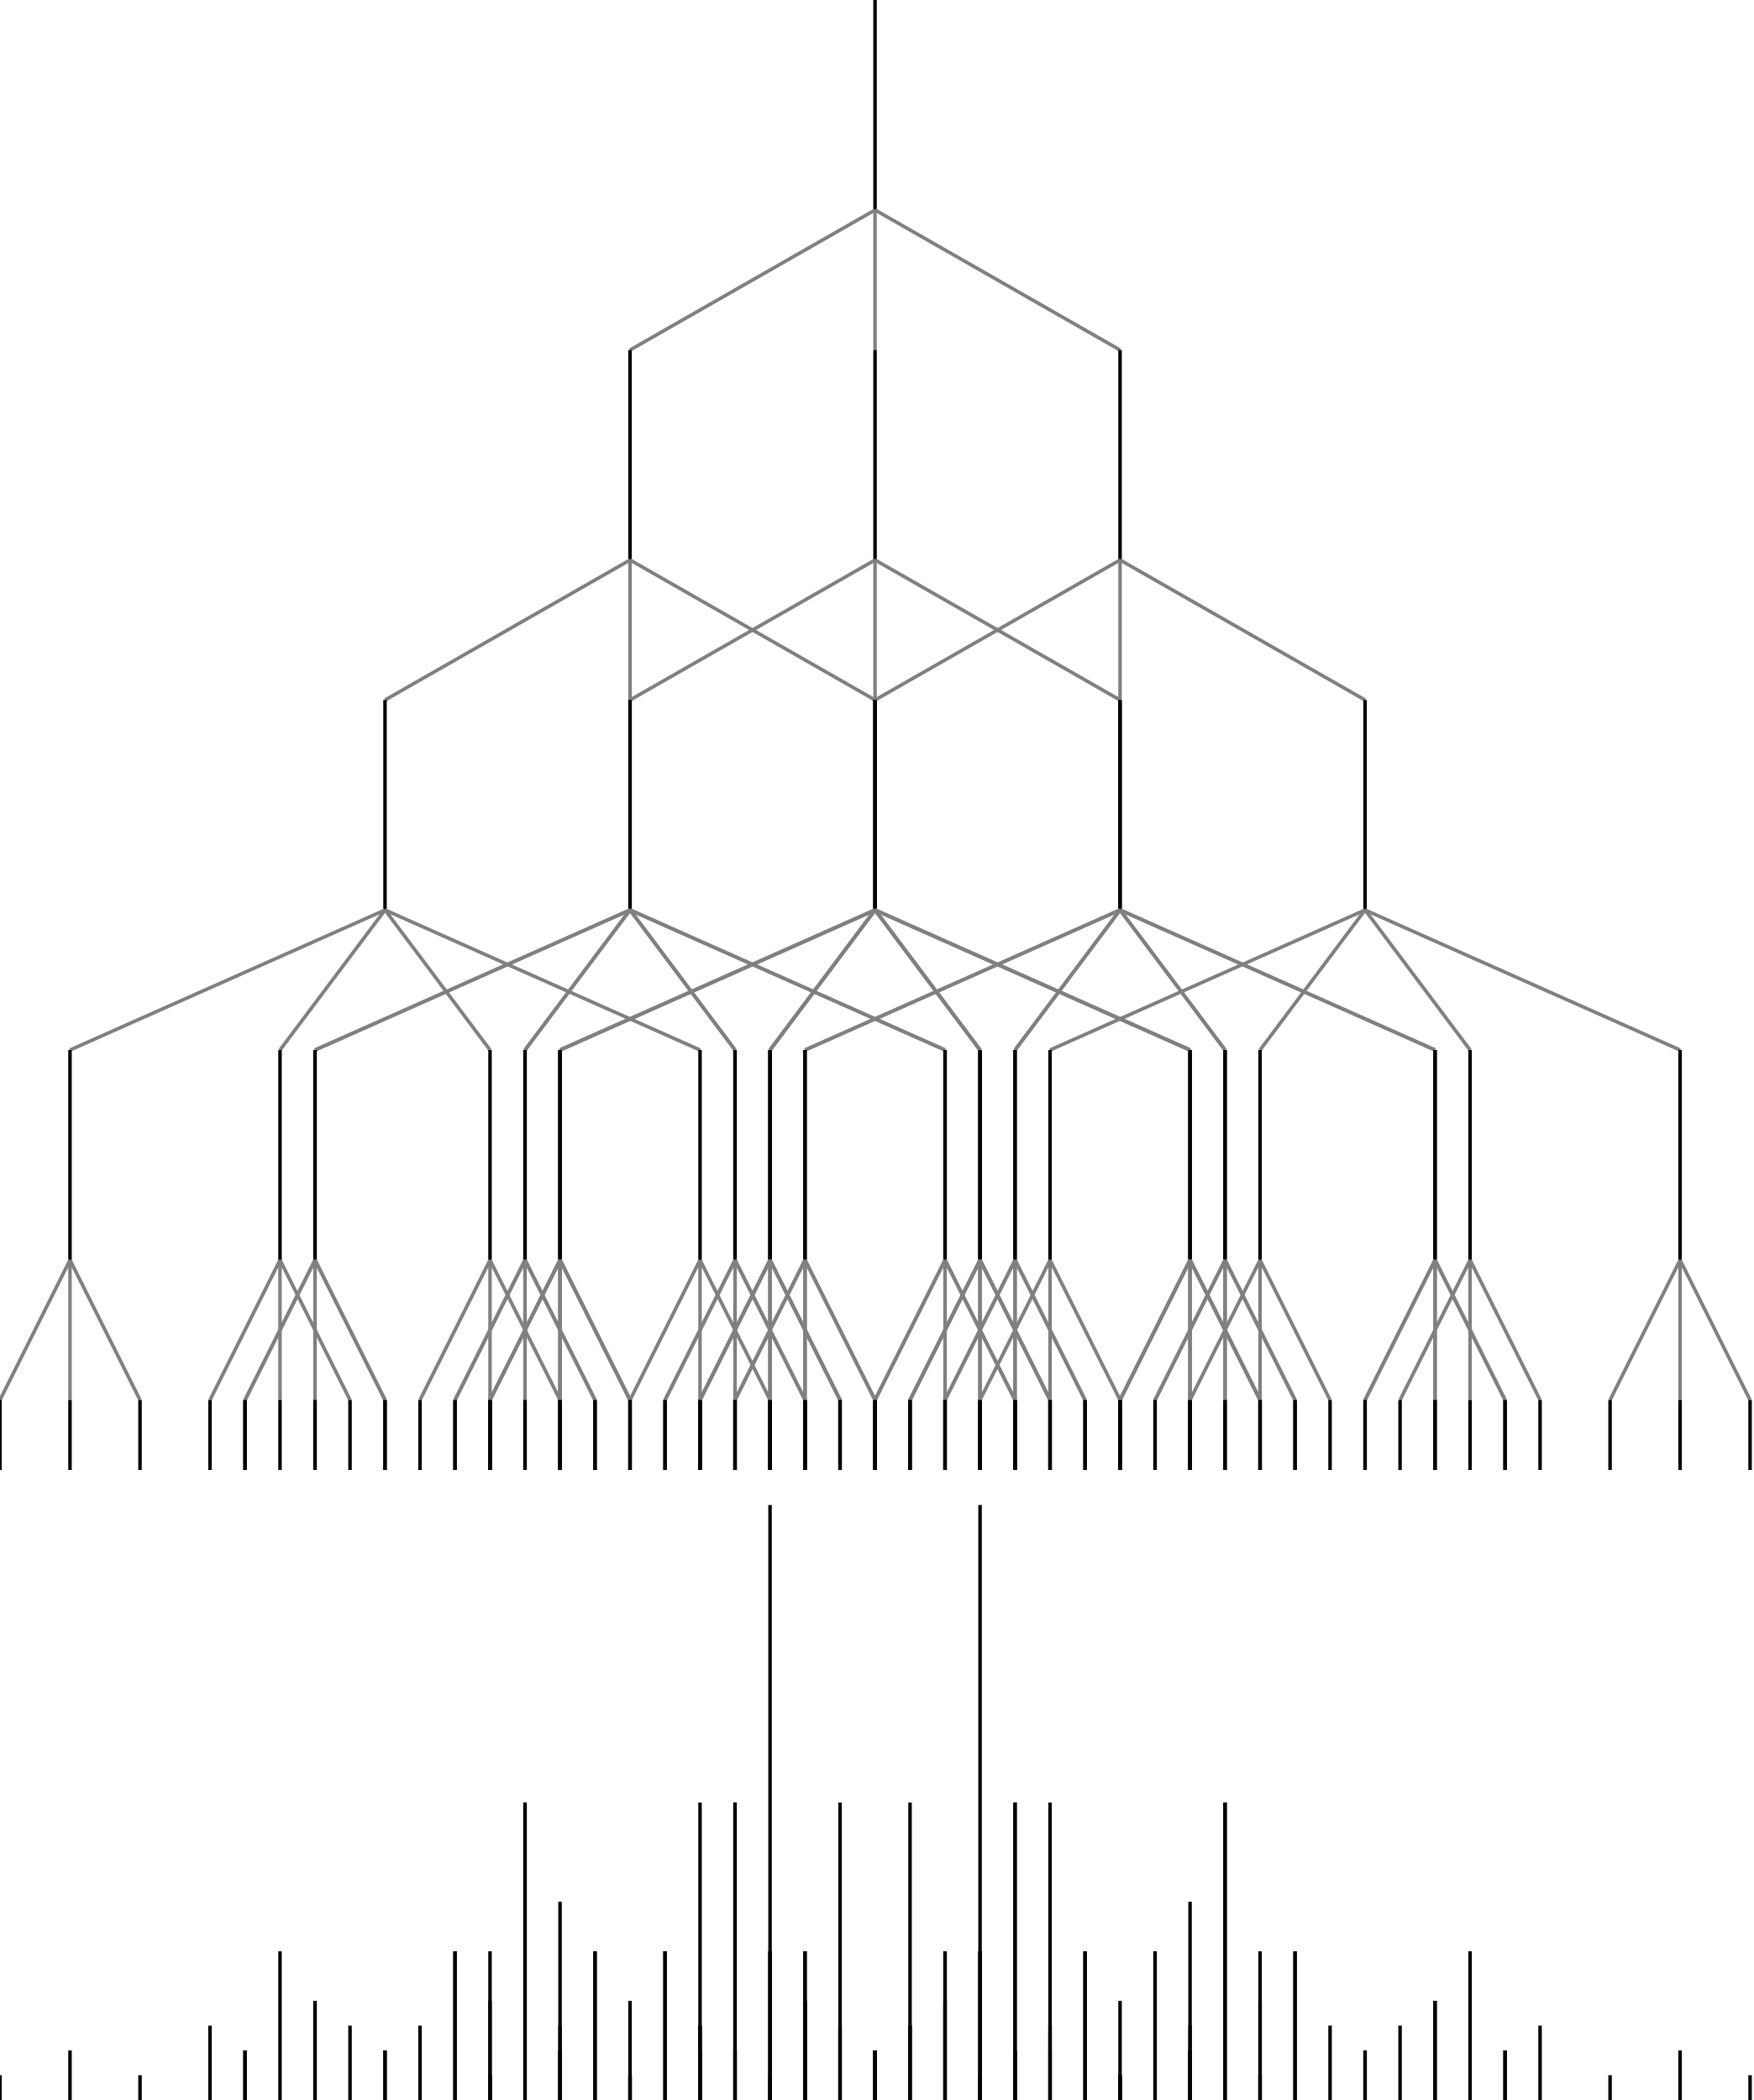
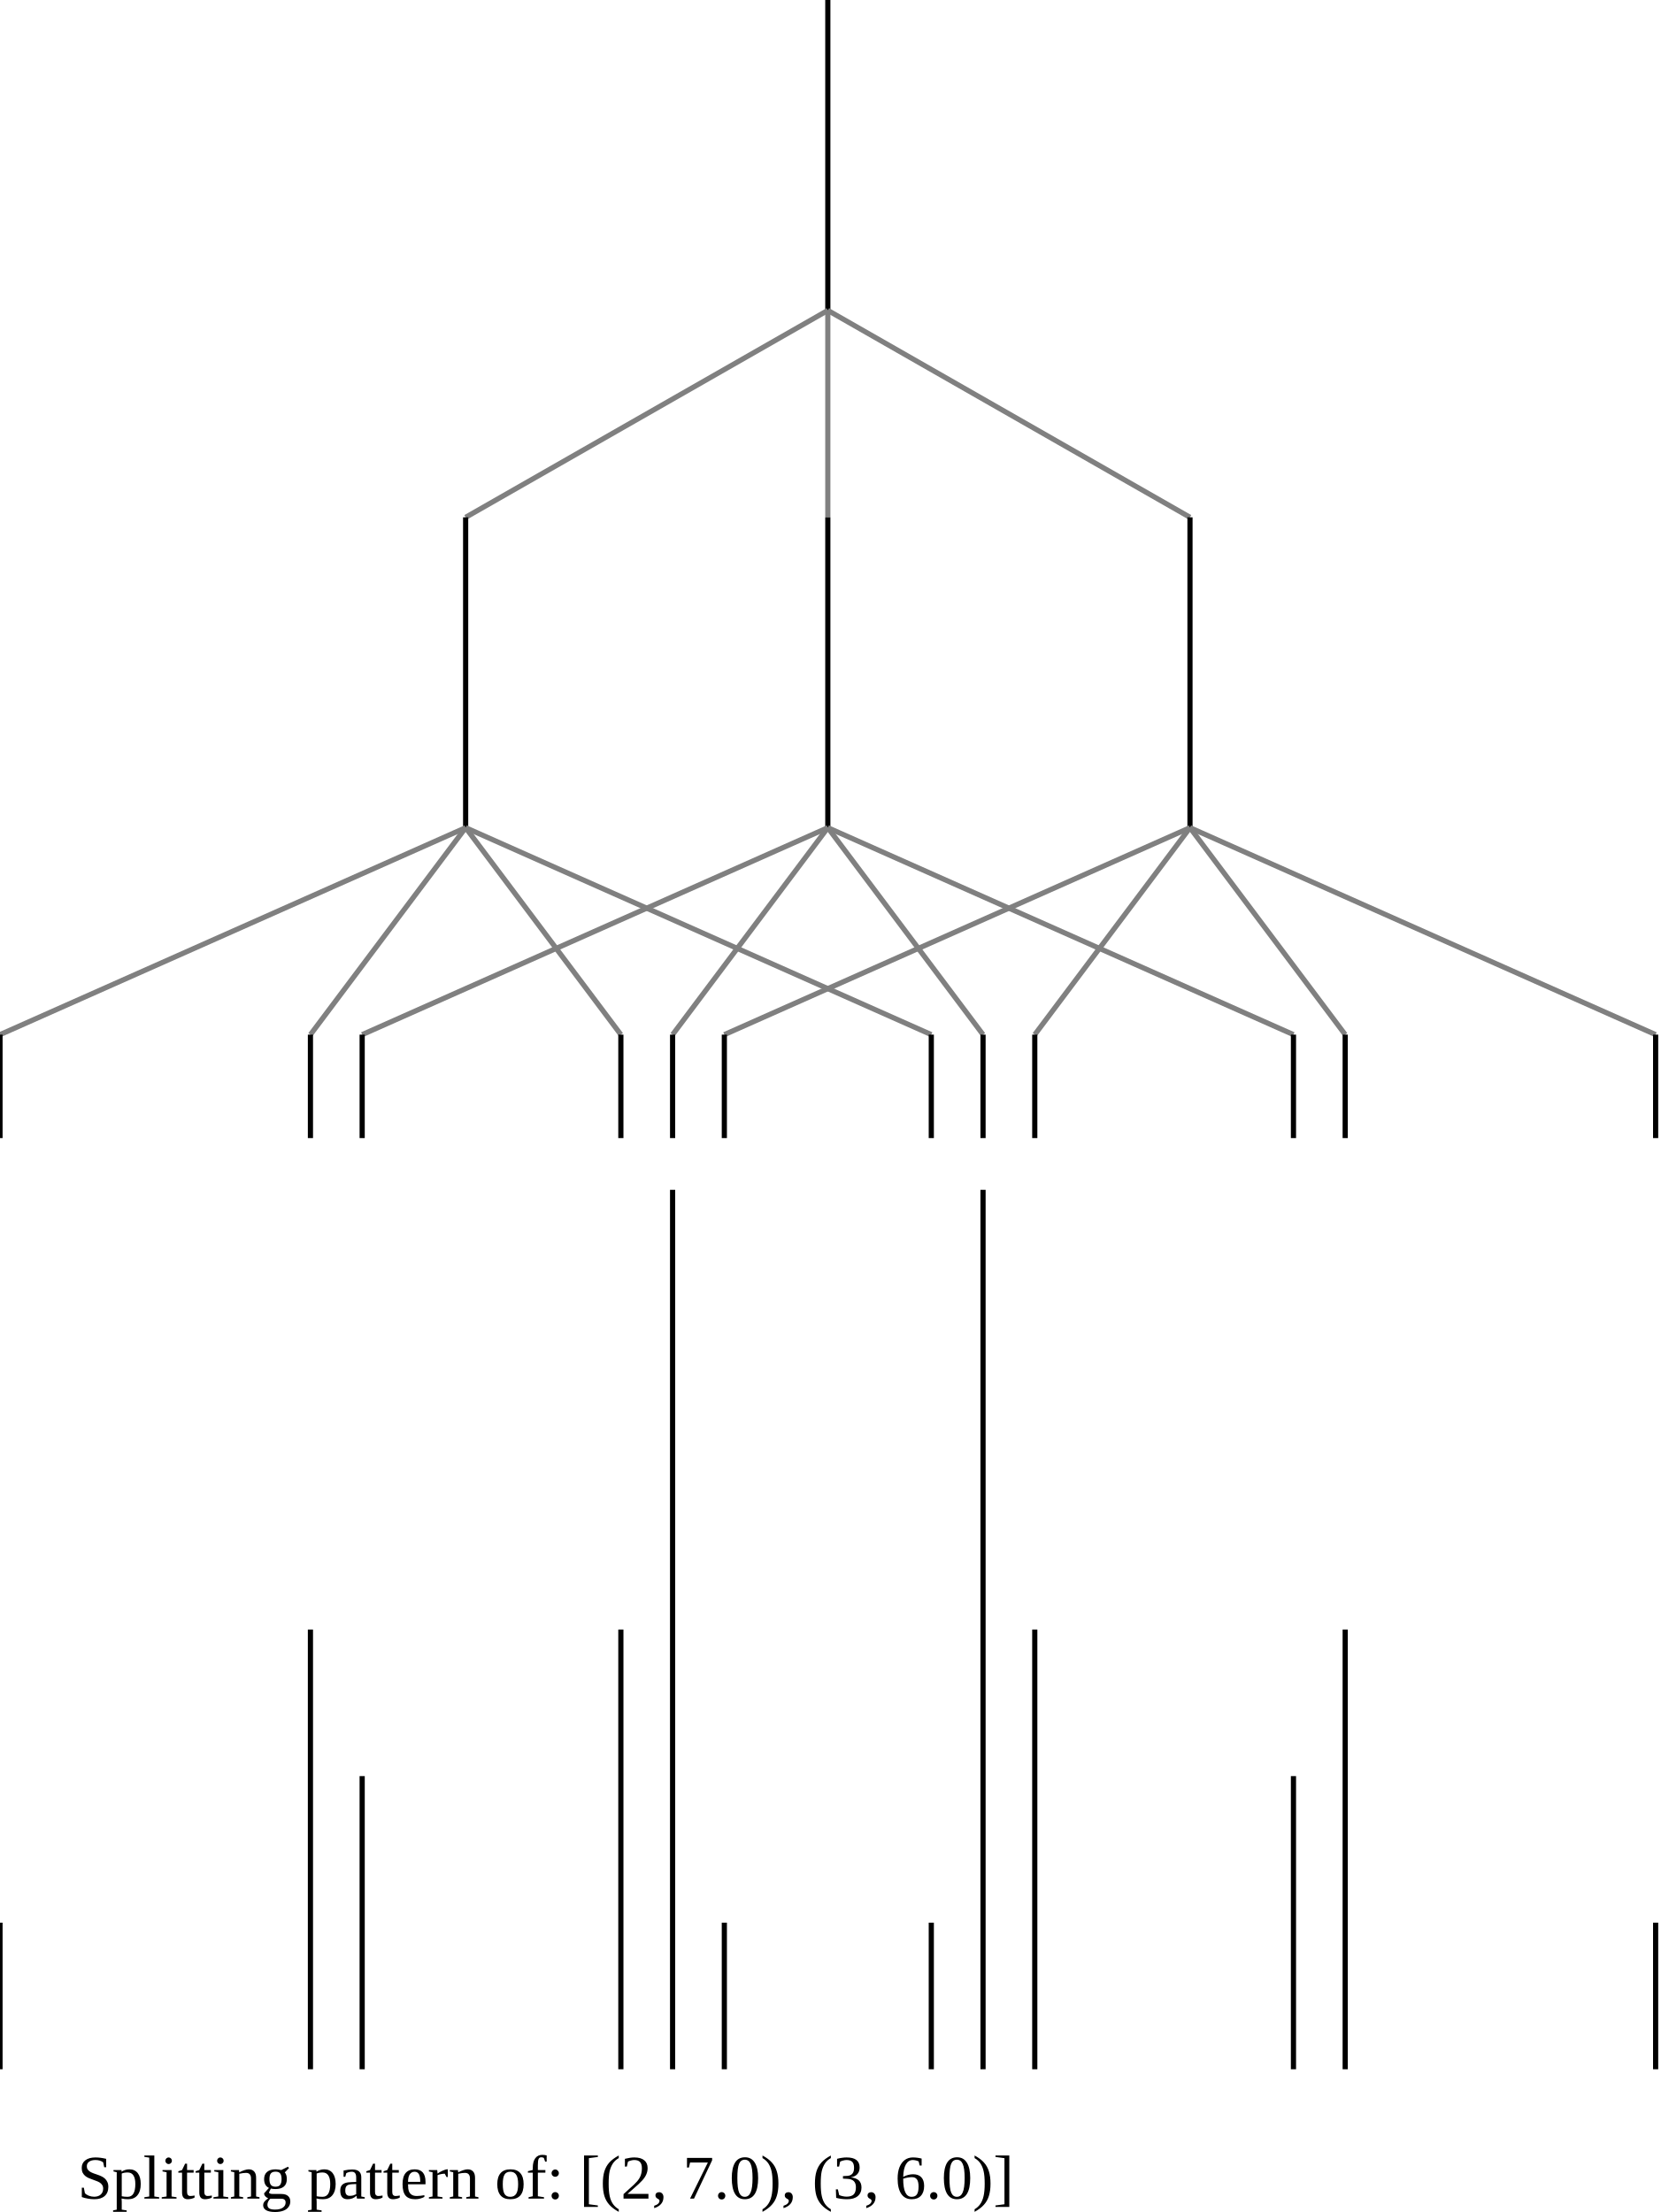
<svg xmlns="http://www.w3.org/2000/svg">
-   <line x1="250.0" y1="0" x2="250.0" y2="60.0" stroke="black" stroke-width="1" />
-   <line x1="180.0" y1="100" x2="250.0" y2="60.0" stroke="gray" stroke-width="1" />
-   <line x1="180.0" y1="100" x2="180.0" y2="160.0" stroke="black" stroke-width="1" />
-   <line x1="250.0" y1="100" x2="250.0" y2="60.0" stroke="gray" stroke-width="1" />
-   <line x1="250.0" y1="100" x2="250.0" y2="160.0" stroke="black" stroke-width="1" />
-   <line x1="320.0" y1="100" x2="250.0" y2="60.0" stroke="gray" stroke-width="1" />
-   <line x1="320.0" y1="100" x2="320.0" y2="160.0" stroke="black" stroke-width="1" />
-   <line x1="110.0" y1="200" x2="180.0" y2="160.0" stroke="gray" stroke-width="1" />
-   <line x1="110.0" y1="200" x2="110.0" y2="260.0" stroke="black" stroke-width="1" />
-   <line x1="180.0" y1="200" x2="180.0" y2="160.0" stroke="gray" stroke-width="1" />
-   <line x1="180.0" y1="200" x2="180.0" y2="260.0" stroke="black" stroke-width="1" />
-   <line x1="250.0" y1="200" x2="180.0" y2="160.0" stroke="gray" stroke-width="1" />
-   <line x1="250.0" y1="200" x2="250.0" y2="260.0" stroke="black" stroke-width="1" />
-   <line x1="180.0" y1="200" x2="250.0" y2="160.0" stroke="gray" stroke-width="1" />
-   <line x1="180.0" y1="200" x2="180.0" y2="260.0" stroke="black" stroke-width="1" />
-   <line x1="250.0" y1="200" x2="250.0" y2="160.0" stroke="gray" stroke-width="1" />
-   <line x1="250.0" y1="200" x2="250.0" y2="260.0" stroke="black" stroke-width="1" />
-   <line x1="320.0" y1="200" x2="250.0" y2="160.0" stroke="gray" stroke-width="1" />
-   <line x1="320.0" y1="200" x2="320.0" y2="260.0" stroke="black" stroke-width="1" />
-   <line x1="250.0" y1="200" x2="320.0" y2="160.0" stroke="gray" stroke-width="1" />
-   <line x1="250.0" y1="200" x2="250.0" y2="260.0" stroke="black" stroke-width="1" />
-   <line x1="320.0" y1="200" x2="320.0" y2="160.0" stroke="gray" stroke-width="1" />
-   <line x1="320.0" y1="200" x2="320.0" y2="260.0" stroke="black" stroke-width="1" />
-   <line x1="390.0" y1="200" x2="320.0" y2="160.0" stroke="gray" stroke-width="1" />
-   <line x1="390.0" y1="200" x2="390.0" y2="260.0" stroke="black" stroke-width="1" />
-   <line x1="20.0" y1="300" x2="110.0" y2="260.0" stroke="gray" stroke-width="1" />
-   <line x1="20.0" y1="300" x2="20.0" y2="360.0" stroke="black" stroke-width="1" />
-   <line x1="80.0" y1="300" x2="110.0" y2="260.0" stroke="gray" stroke-width="1" />
-   <line x1="80.0" y1="300" x2="80.0" y2="360.0" stroke="black" stroke-width="1" />
-   <line x1="140.0" y1="300" x2="110.0" y2="260.0" stroke="gray" stroke-width="1" />
-   <line x1="140.0" y1="300" x2="140.0" y2="360.0" stroke="black" stroke-width="1" />
-   <line x1="200.0" y1="300" x2="110.0" y2="260.0" stroke="gray" stroke-width="1" />
-   <line x1="200.0" y1="300" x2="200.0" y2="360.0" stroke="black" stroke-width="1" />
-   <line x1="90.0" y1="300" x2="180.0" y2="260.0" stroke="gray" stroke-width="1" />
-   <line x1="90.0" y1="300" x2="90.0" y2="360.0" stroke="black" stroke-width="1" />
-   <line x1="150.0" y1="300" x2="180.0" y2="260.0" stroke="gray" stroke-width="1" />
-   <line x1="150.0" y1="300" x2="150.0" y2="360.0" stroke="black" stroke-width="1" />
-   <line x1="210.0" y1="300" x2="180.0" y2="260.0" stroke="gray" stroke-width="1" />
-   <line x1="210.0" y1="300" x2="210.0" y2="360.0" stroke="black" stroke-width="1" />
-   <line x1="270.0" y1="300" x2="180.0" y2="260.0" stroke="gray" stroke-width="1" />
-   <line x1="270.0" y1="300" x2="270.0" y2="360.0" stroke="black" stroke-width="1" />
-   <line x1="160.0" y1="300" x2="250.0" y2="260.0" stroke="gray" stroke-width="1" />
-   <line x1="160.0" y1="300" x2="160.0" y2="360.0" stroke="black" stroke-width="1" />
-   <line x1="220.0" y1="300" x2="250.0" y2="260.0" stroke="gray" stroke-width="1" />
-   <line x1="220.0" y1="300" x2="220.0" y2="360.0" stroke="black" stroke-width="1" />
-   <line x1="280.0" y1="300" x2="250.0" y2="260.0" stroke="gray" stroke-width="1" />
-   <line x1="280.0" y1="300" x2="280.0" y2="360.0" stroke="black" stroke-width="1" />
-   <line x1="340.0" y1="300" x2="250.0" y2="260.0" stroke="gray" stroke-width="1" />
-   <line x1="340.0" y1="300" x2="340.0" y2="360.0" stroke="black" stroke-width="1" />
-   <line x1="90.0" y1="300" x2="180.0" y2="260.0" stroke="gray" stroke-width="1" />
-   <line x1="90.0" y1="300" x2="90.0" y2="360.0" stroke="black" stroke-width="1" />
-   <line x1="150.0" y1="300" x2="180.0" y2="260.0" stroke="gray" stroke-width="1" />
-   <line x1="150.0" y1="300" x2="150.0" y2="360.0" stroke="black" stroke-width="1" />
-   <line x1="210.0" y1="300" x2="180.0" y2="260.0" stroke="gray" stroke-width="1" />
-   <line x1="210.0" y1="300" x2="210.0" y2="360.0" stroke="black" stroke-width="1" />
-   <line x1="270.0" y1="300" x2="180.0" y2="260.0" stroke="gray" stroke-width="1" />
-   <line x1="270.0" y1="300" x2="270.0" y2="360.0" stroke="black" stroke-width="1" />
-   <line x1="160.0" y1="300" x2="250.0" y2="260.0" stroke="gray" stroke-width="1" />
-   <line x1="160.0" y1="300" x2="160.0" y2="360.0" stroke="black" stroke-width="1" />
-   <line x1="220.0" y1="300" x2="250.0" y2="260.0" stroke="gray" stroke-width="1" />
-   <line x1="220.0" y1="300" x2="220.0" y2="360.0" stroke="black" stroke-width="1" />
-   <line x1="280.0" y1="300" x2="250.0" y2="260.0" stroke="gray" stroke-width="1" />
-   <line x1="280.0" y1="300" x2="280.0" y2="360.0" stroke="black" stroke-width="1" />
-   <line x1="340.0" y1="300" x2="250.0" y2="260.0" stroke="gray" stroke-width="1" />
-   <line x1="340.0" y1="300" x2="340.0" y2="360.0" stroke="black" stroke-width="1" />
-   <line x1="230.0" y1="300" x2="320.0" y2="260.0" stroke="gray" stroke-width="1" />
-   <line x1="230.0" y1="300" x2="230.0" y2="360.0" stroke="black" stroke-width="1" />
-   <line x1="290.0" y1="300" x2="320.0" y2="260.0" stroke="gray" stroke-width="1" />
-   <line x1="290.0" y1="300" x2="290.0" y2="360.0" stroke="black" stroke-width="1" />
-   <line x1="350.0" y1="300" x2="320.0" y2="260.0" stroke="gray" stroke-width="1" />
-   <line x1="350.0" y1="300" x2="350.0" y2="360.0" stroke="black" stroke-width="1" />
-   <line x1="410.0" y1="300" x2="320.0" y2="260.0" stroke="gray" stroke-width="1" />
-   <line x1="410.0" y1="300" x2="410.0" y2="360.0" stroke="black" stroke-width="1" />
-   <line x1="160.0" y1="300" x2="250.0" y2="260.0" stroke="gray" stroke-width="1" />
-   <line x1="160.0" y1="300" x2="160.0" y2="360.0" stroke="black" stroke-width="1" />
-   <line x1="220.0" y1="300" x2="250.0" y2="260.0" stroke="gray" stroke-width="1" />
-   <line x1="220.0" y1="300" x2="220.0" y2="360.0" stroke="black" stroke-width="1" />
-   <line x1="280.0" y1="300" x2="250.0" y2="260.0" stroke="gray" stroke-width="1" />
-   <line x1="280.0" y1="300" x2="280.0" y2="360.0" stroke="black" stroke-width="1" />
-   <line x1="340.0" y1="300" x2="250.0" y2="260.0" stroke="gray" stroke-width="1" />
-   <line x1="340.0" y1="300" x2="340.0" y2="360.0" stroke="black" stroke-width="1" />
-   <line x1="230.0" y1="300" x2="320.0" y2="260.0" stroke="gray" stroke-width="1" />
-   <line x1="230.0" y1="300" x2="230.0" y2="360.0" stroke="black" stroke-width="1" />
-   <line x1="290.0" y1="300" x2="320.0" y2="260.0" stroke="gray" stroke-width="1" />
-   <line x1="290.0" y1="300" x2="290.0" y2="360.0" stroke="black" stroke-width="1" />
-   <line x1="350.0" y1="300" x2="320.0" y2="260.0" stroke="gray" stroke-width="1" />
-   <line x1="350.0" y1="300" x2="350.0" y2="360.0" stroke="black" stroke-width="1" />
-   <line x1="410.0" y1="300" x2="320.0" y2="260.0" stroke="gray" stroke-width="1" />
-   <line x1="410.0" y1="300" x2="410.0" y2="360.0" stroke="black" stroke-width="1" />
-   <line x1="300.0" y1="300" x2="390.0" y2="260.0" stroke="gray" stroke-width="1" />
-   <line x1="300.0" y1="300" x2="300.0" y2="360.0" stroke="black" stroke-width="1" />
-   <line x1="360.0" y1="300" x2="390.0" y2="260.0" stroke="gray" stroke-width="1" />
-   <line x1="360.0" y1="300" x2="360.0" y2="360.0" stroke="black" stroke-width="1" />
-   <line x1="420.0" y1="300" x2="390.0" y2="260.0" stroke="gray" stroke-width="1" />
-   <line x1="420.0" y1="300" x2="420.0" y2="360.0" stroke="black" stroke-width="1" />
-   <line x1="480.0" y1="300" x2="390.0" y2="260.0" stroke="gray" stroke-width="1" />
-   <line x1="480.0" y1="300" x2="480.0" y2="360.0" stroke="black" stroke-width="1" />
-   <line x1="0.0" y1="400" x2="20.0" y2="360.0" stroke="gray" stroke-width="1" />
-   <line x1="0.0" y1="400" x2="0.0" y2="420.0" stroke="black" stroke-width="1" />
-   <line x1="20.0" y1="400" x2="20.0" y2="360.0" stroke="gray" stroke-width="1" />
-   <line x1="20.0" y1="400" x2="20.0" y2="420.0" stroke="black" stroke-width="1" />
-   <line x1="40.0" y1="400" x2="20.0" y2="360.0" stroke="gray" stroke-width="1" />
-   <line x1="40.0" y1="400" x2="40.0" y2="420.0" stroke="black" stroke-width="1" />
-   <line x1="60.0" y1="400" x2="80.0" y2="360.0" stroke="gray" stroke-width="1" />
-   <line x1="60.0" y1="400" x2="60.0" y2="420.0" stroke="black" stroke-width="1" />
-   <line x1="80.0" y1="400" x2="80.0" y2="360.0" stroke="gray" stroke-width="1" />
-   <line x1="80.0" y1="400" x2="80.0" y2="420.0" stroke="black" stroke-width="1" />
-   <line x1="100.0" y1="400" x2="80.0" y2="360.0" stroke="gray" stroke-width="1" />
-   <line x1="100.0" y1="400" x2="100.0" y2="420.0" stroke="black" stroke-width="1" />
-   <line x1="120.0" y1="400" x2="140.0" y2="360.0" stroke="gray" stroke-width="1" />
-   <line x1="120.0" y1="400" x2="120.0" y2="420.0" stroke="black" stroke-width="1" />
-   <line x1="140.0" y1="400" x2="140.0" y2="360.0" stroke="gray" stroke-width="1" />
-   <line x1="140.0" y1="400" x2="140.0" y2="420.0" stroke="black" stroke-width="1" />
-   <line x1="160.0" y1="400" x2="140.0" y2="360.0" stroke="gray" stroke-width="1" />
-   <line x1="160.0" y1="400" x2="160.0" y2="420.0" stroke="black" stroke-width="1" />
-   <line x1="180.0" y1="400" x2="200.0" y2="360.0" stroke="gray" stroke-width="1" />
-   <line x1="180.0" y1="400" x2="180.0" y2="420.0" stroke="black" stroke-width="1" />
-   <line x1="200.0" y1="400" x2="200.0" y2="360.0" stroke="gray" stroke-width="1" />
-   <line x1="200.0" y1="400" x2="200.0" y2="420.0" stroke="black" stroke-width="1" />
-   <line x1="220.0" y1="400" x2="200.0" y2="360.0" stroke="gray" stroke-width="1" />
-   <line x1="220.0" y1="400" x2="220.0" y2="420.0" stroke="black" stroke-width="1" />
-   <line x1="70.0" y1="400" x2="90.0" y2="360.0" stroke="gray" stroke-width="1" />
-   <line x1="70.0" y1="400" x2="70.0" y2="420.0" stroke="black" stroke-width="1" />
-   <line x1="90.0" y1="400" x2="90.0" y2="360.0" stroke="gray" stroke-width="1" />
-   <line x1="90.0" y1="400" x2="90.0" y2="420.0" stroke="black" stroke-width="1" />
-   <line x1="110.0" y1="400" x2="90.0" y2="360.0" stroke="gray" stroke-width="1" />
-   <line x1="110.0" y1="400" x2="110.0" y2="420.0" stroke="black" stroke-width="1" />
-   <line x1="130.0" y1="400" x2="150.0" y2="360.0" stroke="gray" stroke-width="1" />
-   <line x1="130.0" y1="400" x2="130.0" y2="420.0" stroke="black" stroke-width="1" />
-   <line x1="150.0" y1="400" x2="150.0" y2="360.0" stroke="gray" stroke-width="1" />
-   <line x1="150.0" y1="400" x2="150.0" y2="420.0" stroke="black" stroke-width="1" />
-   <line x1="170.0" y1="400" x2="150.0" y2="360.0" stroke="gray" stroke-width="1" />
-   <line x1="170.0" y1="400" x2="170.0" y2="420.0" stroke="black" stroke-width="1" />
-   <line x1="190.0" y1="400" x2="210.0" y2="360.0" stroke="gray" stroke-width="1" />
-   <line x1="190.0" y1="400" x2="190.0" y2="420.0" stroke="black" stroke-width="1" />
-   <line x1="210.0" y1="400" x2="210.0" y2="360.0" stroke="gray" stroke-width="1" />
-   <line x1="210.0" y1="400" x2="210.0" y2="420.0" stroke="black" stroke-width="1" />
-   <line x1="230.0" y1="400" x2="210.0" y2="360.0" stroke="gray" stroke-width="1" />
-   <line x1="230.0" y1="400" x2="230.0" y2="420.0" stroke="black" stroke-width="1" />
-   <line x1="250.0" y1="400" x2="270.0" y2="360.0" stroke="gray" stroke-width="1" />
-   <line x1="250.0" y1="400" x2="250.0" y2="420.0" stroke="black" stroke-width="1" />
-   <line x1="270.0" y1="400" x2="270.0" y2="360.0" stroke="gray" stroke-width="1" />
-   <line x1="270.0" y1="400" x2="270.0" y2="420.0" stroke="black" stroke-width="1" />
-   <line x1="290.0" y1="400" x2="270.0" y2="360.0" stroke="gray" stroke-width="1" />
-   <line x1="290.0" y1="400" x2="290.0" y2="420.0" stroke="black" stroke-width="1" />
-   <line x1="140.0" y1="400" x2="160.0" y2="360.0" stroke="gray" stroke-width="1" />
-   <line x1="140.0" y1="400" x2="140.0" y2="420.0" stroke="black" stroke-width="1" />
-   <line x1="160.0" y1="400" x2="160.0" y2="360.0" stroke="gray" stroke-width="1" />
-   <line x1="160.0" y1="400" x2="160.0" y2="420.0" stroke="black" stroke-width="1" />
-   <line x1="180.0" y1="400" x2="160.0" y2="360.0" stroke="gray" stroke-width="1" />
-   <line x1="180.0" y1="400" x2="180.0" y2="420.0" stroke="black" stroke-width="1" />
-   <line x1="200.0" y1="400" x2="220.0" y2="360.0" stroke="gray" stroke-width="1" />
-   <line x1="200.0" y1="400" x2="200.0" y2="420.0" stroke="black" stroke-width="1" />
-   <line x1="220.0" y1="400" x2="220.0" y2="360.0" stroke="gray" stroke-width="1" />
-   <line x1="220.0" y1="400" x2="220.0" y2="420.0" stroke="black" stroke-width="1" />
-   <line x1="240.0" y1="400" x2="220.0" y2="360.0" stroke="gray" stroke-width="1" />
-   <line x1="240.0" y1="400" x2="240.0" y2="420.0" stroke="black" stroke-width="1" />
-   <line x1="260.0" y1="400" x2="280.0" y2="360.0" stroke="gray" stroke-width="1" />
-   <line x1="260.0" y1="400" x2="260.0" y2="420.0" stroke="black" stroke-width="1" />
-   <line x1="280.0" y1="400" x2="280.0" y2="360.0" stroke="gray" stroke-width="1" />
-   <line x1="280.0" y1="400" x2="280.0" y2="420.0" stroke="black" stroke-width="1" />
-   <line x1="300.0" y1="400" x2="280.0" y2="360.0" stroke="gray" stroke-width="1" />
-   <line x1="300.0" y1="400" x2="300.0" y2="420.0" stroke="black" stroke-width="1" />
-   <line x1="320.0" y1="400" x2="340.0" y2="360.0" stroke="gray" stroke-width="1" />
-   <line x1="320.0" y1="400" x2="320.0" y2="420.0" stroke="black" stroke-width="1" />
-   <line x1="340.0" y1="400" x2="340.0" y2="360.0" stroke="gray" stroke-width="1" />
-   <line x1="340.0" y1="400" x2="340.0" y2="420.0" stroke="black" stroke-width="1" />
-   <line x1="360.0" y1="400" x2="340.0" y2="360.0" stroke="gray" stroke-width="1" />
-   <line x1="360.0" y1="400" x2="360.0" y2="420.0" stroke="black" stroke-width="1" />
-   <line x1="70.0" y1="400" x2="90.0" y2="360.0" stroke="gray" stroke-width="1" />
-   <line x1="70.0" y1="400" x2="70.0" y2="420.0" stroke="black" stroke-width="1" />
-   <line x1="90.0" y1="400" x2="90.0" y2="360.0" stroke="gray" stroke-width="1" />
-   <line x1="90.0" y1="400" x2="90.0" y2="420.0" stroke="black" stroke-width="1" />
-   <line x1="110.0" y1="400" x2="90.0" y2="360.0" stroke="gray" stroke-width="1" />
-   <line x1="110.0" y1="400" x2="110.0" y2="420.0" stroke="black" stroke-width="1" />
-   <line x1="130.0" y1="400" x2="150.0" y2="360.0" stroke="gray" stroke-width="1" />
-   <line x1="130.0" y1="400" x2="130.0" y2="420.0" stroke="black" stroke-width="1" />
-   <line x1="150.0" y1="400" x2="150.0" y2="360.0" stroke="gray" stroke-width="1" />
-   <line x1="150.0" y1="400" x2="150.0" y2="420.0" stroke="black" stroke-width="1" />
-   <line x1="170.0" y1="400" x2="150.0" y2="360.0" stroke="gray" stroke-width="1" />
-   <line x1="170.0" y1="400" x2="170.0" y2="420.0" stroke="black" stroke-width="1" />
-   <line x1="190.0" y1="400" x2="210.0" y2="360.0" stroke="gray" stroke-width="1" />
-   <line x1="190.0" y1="400" x2="190.0" y2="420.0" stroke="black" stroke-width="1" />
-   <line x1="210.0" y1="400" x2="210.0" y2="360.0" stroke="gray" stroke-width="1" />
-   <line x1="210.0" y1="400" x2="210.0" y2="420.0" stroke="black" stroke-width="1" />
-   <line x1="230.0" y1="400" x2="210.0" y2="360.0" stroke="gray" stroke-width="1" />
-   <line x1="230.0" y1="400" x2="230.0" y2="420.0" stroke="black" stroke-width="1" />
-   <line x1="250.0" y1="400" x2="270.0" y2="360.0" stroke="gray" stroke-width="1" />
-   <line x1="250.0" y1="400" x2="250.0" y2="420.0" stroke="black" stroke-width="1" />
-   <line x1="270.0" y1="400" x2="270.0" y2="360.0" stroke="gray" stroke-width="1" />
-   <line x1="270.0" y1="400" x2="270.0" y2="420.0" stroke="black" stroke-width="1" />
-   <line x1="290.0" y1="400" x2="270.0" y2="360.0" stroke="gray" stroke-width="1" />
-   <line x1="290.0" y1="400" x2="290.0" y2="420.0" stroke="black" stroke-width="1" />
-   <line x1="140.0" y1="400" x2="160.0" y2="360.0" stroke="gray" stroke-width="1" />
-   <line x1="140.0" y1="400" x2="140.0" y2="420.0" stroke="black" stroke-width="1" />
-   <line x1="160.0" y1="400" x2="160.0" y2="360.0" stroke="gray" stroke-width="1" />
-   <line x1="160.0" y1="400" x2="160.0" y2="420.0" stroke="black" stroke-width="1" />
-   <line x1="180.0" y1="400" x2="160.0" y2="360.0" stroke="gray" stroke-width="1" />
-   <line x1="180.0" y1="400" x2="180.0" y2="420.0" stroke="black" stroke-width="1" />
-   <line x1="200.0" y1="400" x2="220.0" y2="360.0" stroke="gray" stroke-width="1" />
-   <line x1="200.0" y1="400" x2="200.0" y2="420.0" stroke="black" stroke-width="1" />
-   <line x1="220.0" y1="400" x2="220.0" y2="360.0" stroke="gray" stroke-width="1" />
-   <line x1="220.0" y1="400" x2="220.0" y2="420.0" stroke="black" stroke-width="1" />
-   <line x1="240.0" y1="400" x2="220.0" y2="360.0" stroke="gray" stroke-width="1" />
-   <line x1="240.0" y1="400" x2="240.0" y2="420.0" stroke="black" stroke-width="1" />
-   <line x1="260.0" y1="400" x2="280.0" y2="360.0" stroke="gray" stroke-width="1" />
-   <line x1="260.0" y1="400" x2="260.0" y2="420.0" stroke="black" stroke-width="1" />
-   <line x1="280.0" y1="400" x2="280.0" y2="360.0" stroke="gray" stroke-width="1" />
-   <line x1="280.0" y1="400" x2="280.0" y2="420.0" stroke="black" stroke-width="1" />
-   <line x1="300.0" y1="400" x2="280.0" y2="360.0" stroke="gray" stroke-width="1" />
-   <line x1="300.0" y1="400" x2="300.0" y2="420.0" stroke="black" stroke-width="1" />
-   <line x1="320.0" y1="400" x2="340.0" y2="360.0" stroke="gray" stroke-width="1" />
-   <line x1="320.0" y1="400" x2="320.0" y2="420.0" stroke="black" stroke-width="1" />
-   <line x1="340.0" y1="400" x2="340.0" y2="360.0" stroke="gray" stroke-width="1" />
-   <line x1="340.0" y1="400" x2="340.0" y2="420.0" stroke="black" stroke-width="1" />
-   <line x1="360.0" y1="400" x2="340.0" y2="360.0" stroke="gray" stroke-width="1" />
-   <line x1="360.0" y1="400" x2="360.0" y2="420.0" stroke="black" stroke-width="1" />
-   <line x1="210.0" y1="400" x2="230.0" y2="360.0" stroke="gray" stroke-width="1" />
-   <line x1="210.0" y1="400" x2="210.0" y2="420.0" stroke="black" stroke-width="1" />
-   <line x1="230.0" y1="400" x2="230.0" y2="360.0" stroke="gray" stroke-width="1" />
-   <line x1="230.0" y1="400" x2="230.0" y2="420.0" stroke="black" stroke-width="1" />
-   <line x1="250.0" y1="400" x2="230.0" y2="360.0" stroke="gray" stroke-width="1" />
-   <line x1="250.0" y1="400" x2="250.0" y2="420.0" stroke="black" stroke-width="1" />
-   <line x1="270.0" y1="400" x2="290.0" y2="360.0" stroke="gray" stroke-width="1" />
-   <line x1="270.0" y1="400" x2="270.0" y2="420.0" stroke="black" stroke-width="1" />
-   <line x1="290.0" y1="400" x2="290.0" y2="360.0" stroke="gray" stroke-width="1" />
-   <line x1="290.0" y1="400" x2="290.0" y2="420.0" stroke="black" stroke-width="1" />
-   <line x1="310.0" y1="400" x2="290.0" y2="360.0" stroke="gray" stroke-width="1" />
-   <line x1="310.0" y1="400" x2="310.0" y2="420.0" stroke="black" stroke-width="1" />
-   <line x1="330.0" y1="400" x2="350.0" y2="360.0" stroke="gray" stroke-width="1" />
-   <line x1="330.0" y1="400" x2="330.0" y2="420.0" stroke="black" stroke-width="1" />
-   <line x1="350.0" y1="400" x2="350.0" y2="360.0" stroke="gray" stroke-width="1" />
-   <line x1="350.0" y1="400" x2="350.0" y2="420.0" stroke="black" stroke-width="1" />
-   <line x1="370.0" y1="400" x2="350.0" y2="360.0" stroke="gray" stroke-width="1" />
-   <line x1="370.0" y1="400" x2="370.0" y2="420.0" stroke="black" stroke-width="1" />
-   <line x1="390.0" y1="400" x2="410.0" y2="360.0" stroke="gray" stroke-width="1" />
-   <line x1="390.0" y1="400" x2="390.0" y2="420.0" stroke="black" stroke-width="1" />
-   <line x1="410.0" y1="400" x2="410.0" y2="360.0" stroke="gray" stroke-width="1" />
-   <line x1="410.0" y1="400" x2="410.0" y2="420.0" stroke="black" stroke-width="1" />
-   <line x1="430.0" y1="400" x2="410.0" y2="360.0" stroke="gray" stroke-width="1" />
-   <line x1="430.0" y1="400" x2="430.0" y2="420.0" stroke="black" stroke-width="1" />
-   <line x1="140.0" y1="400" x2="160.0" y2="360.0" stroke="gray" stroke-width="1" />
-   <line x1="140.0" y1="400" x2="140.0" y2="420.0" stroke="black" stroke-width="1" />
-   <line x1="160.0" y1="400" x2="160.0" y2="360.0" stroke="gray" stroke-width="1" />
-   <line x1="160.0" y1="400" x2="160.0" y2="420.0" stroke="black" stroke-width="1" />
-   <line x1="180.0" y1="400" x2="160.0" y2="360.0" stroke="gray" stroke-width="1" />
-   <line x1="180.0" y1="400" x2="180.0" y2="420.0" stroke="black" stroke-width="1" />
-   <line x1="200.0" y1="400" x2="220.0" y2="360.0" stroke="gray" stroke-width="1" />
-   <line x1="200.0" y1="400" x2="200.0" y2="420.0" stroke="black" stroke-width="1" />
-   <line x1="220.0" y1="400" x2="220.0" y2="360.0" stroke="gray" stroke-width="1" />
-   <line x1="220.0" y1="400" x2="220.0" y2="420.0" stroke="black" stroke-width="1" />
-   <line x1="240.0" y1="400" x2="220.0" y2="360.0" stroke="gray" stroke-width="1" />
-   <line x1="240.0" y1="400" x2="240.0" y2="420.0" stroke="black" stroke-width="1" />
-   <line x1="260.0" y1="400" x2="280.0" y2="360.0" stroke="gray" stroke-width="1" />
-   <line x1="260.0" y1="400" x2="260.0" y2="420.0" stroke="black" stroke-width="1" />
-   <line x1="280.0" y1="400" x2="280.0" y2="360.0" stroke="gray" stroke-width="1" />
-   <line x1="280.0" y1="400" x2="280.0" y2="420.0" stroke="black" stroke-width="1" />
-   <line x1="300.0" y1="400" x2="280.0" y2="360.0" stroke="gray" stroke-width="1" />
-   <line x1="300.0" y1="400" x2="300.0" y2="420.0" stroke="black" stroke-width="1" />
-   <line x1="320.0" y1="400" x2="340.0" y2="360.0" stroke="gray" stroke-width="1" />
-   <line x1="320.0" y1="400" x2="320.0" y2="420.0" stroke="black" stroke-width="1" />
-   <line x1="340.0" y1="400" x2="340.0" y2="360.0" stroke="gray" stroke-width="1" />
-   <line x1="340.0" y1="400" x2="340.0" y2="420.0" stroke="black" stroke-width="1" />
-   <line x1="360.0" y1="400" x2="340.0" y2="360.0" stroke="gray" stroke-width="1" />
-   <line x1="360.0" y1="400" x2="360.0" y2="420.0" stroke="black" stroke-width="1" />
-   <line x1="210.0" y1="400" x2="230.0" y2="360.0" stroke="gray" stroke-width="1" />
-   <line x1="210.0" y1="400" x2="210.0" y2="420.0" stroke="black" stroke-width="1" />
-   <line x1="230.0" y1="400" x2="230.0" y2="360.0" stroke="gray" stroke-width="1" />
-   <line x1="230.0" y1="400" x2="230.0" y2="420.0" stroke="black" stroke-width="1" />
-   <line x1="250.0" y1="400" x2="230.0" y2="360.0" stroke="gray" stroke-width="1" />
-   <line x1="250.0" y1="400" x2="250.0" y2="420.0" stroke="black" stroke-width="1" />
-   <line x1="270.0" y1="400" x2="290.0" y2="360.0" stroke="gray" stroke-width="1" />
-   <line x1="270.0" y1="400" x2="270.0" y2="420.0" stroke="black" stroke-width="1" />
-   <line x1="290.0" y1="400" x2="290.0" y2="360.0" stroke="gray" stroke-width="1" />
-   <line x1="290.0" y1="400" x2="290.0" y2="420.0" stroke="black" stroke-width="1" />
-   <line x1="310.0" y1="400" x2="290.0" y2="360.0" stroke="gray" stroke-width="1" />
-   <line x1="310.0" y1="400" x2="310.0" y2="420.0" stroke="black" stroke-width="1" />
-   <line x1="330.0" y1="400" x2="350.0" y2="360.0" stroke="gray" stroke-width="1" />
-   <line x1="330.0" y1="400" x2="330.0" y2="420.0" stroke="black" stroke-width="1" />
-   <line x1="350.0" y1="400" x2="350.0" y2="360.0" stroke="gray" stroke-width="1" />
-   <line x1="350.0" y1="400" x2="350.0" y2="420.0" stroke="black" stroke-width="1" />
-   <line x1="370.0" y1="400" x2="350.0" y2="360.0" stroke="gray" stroke-width="1" />
-   <line x1="370.0" y1="400" x2="370.0" y2="420.0" stroke="black" stroke-width="1" />
-   <line x1="390.0" y1="400" x2="410.0" y2="360.0" stroke="gray" stroke-width="1" />
-   <line x1="390.0" y1="400" x2="390.0" y2="420.0" stroke="black" stroke-width="1" />
-   <line x1="410.0" y1="400" x2="410.0" y2="360.0" stroke="gray" stroke-width="1" />
-   <line x1="410.0" y1="400" x2="410.0" y2="420.0" stroke="black" stroke-width="1" />
-   <line x1="430.0" y1="400" x2="410.0" y2="360.0" stroke="gray" stroke-width="1" />
-   <line x1="430.0" y1="400" x2="430.0" y2="420.0" stroke="black" stroke-width="1" />
-   <line x1="280.0" y1="400" x2="300.0" y2="360.0" stroke="gray" stroke-width="1" />
-   <line x1="280.0" y1="400" x2="280.0" y2="420.0" stroke="black" stroke-width="1" />
-   <line x1="300.0" y1="400" x2="300.0" y2="360.0" stroke="gray" stroke-width="1" />
-   <line x1="300.0" y1="400" x2="300.0" y2="420.0" stroke="black" stroke-width="1" />
-   <line x1="320.0" y1="400" x2="300.0" y2="360.0" stroke="gray" stroke-width="1" />
-   <line x1="320.0" y1="400" x2="320.0" y2="420.0" stroke="black" stroke-width="1" />
-   <line x1="340.0" y1="400" x2="360.0" y2="360.0" stroke="gray" stroke-width="1" />
-   <line x1="340.0" y1="400" x2="340.0" y2="420.0" stroke="black" stroke-width="1" />
-   <line x1="360.0" y1="400" x2="360.0" y2="360.0" stroke="gray" stroke-width="1" />
-   <line x1="360.0" y1="400" x2="360.0" y2="420.0" stroke="black" stroke-width="1" />
-   <line x1="380.0" y1="400" x2="360.0" y2="360.0" stroke="gray" stroke-width="1" />
-   <line x1="380.0" y1="400" x2="380.0" y2="420.0" stroke="black" stroke-width="1" />
-   <line x1="400.0" y1="400" x2="420.0" y2="360.0" stroke="gray" stroke-width="1" />
-   <line x1="400.0" y1="400" x2="400.0" y2="420.0" stroke="black" stroke-width="1" />
-   <line x1="420.0" y1="400" x2="420.0" y2="360.0" stroke="gray" stroke-width="1" />
-   <line x1="420.0" y1="400" x2="420.0" y2="420.0" stroke="black" stroke-width="1" />
-   <line x1="440.0" y1="400" x2="420.0" y2="360.0" stroke="gray" stroke-width="1" />
-   <line x1="440.0" y1="400" x2="440.0" y2="420.0" stroke="black" stroke-width="1" />
-   <line x1="460.0" y1="400" x2="480.0" y2="360.0" stroke="gray" stroke-width="1" />
-   <line x1="460.0" y1="400" x2="460.0" y2="420.0" stroke="black" stroke-width="1" />
-   <line x1="480.0" y1="400" x2="480.0" y2="360.0" stroke="gray" stroke-width="1" />
-   <line x1="480.0" y1="400" x2="480.0" y2="420.0" stroke="black" stroke-width="1" />
-   <line x1="500.0" y1="400" x2="480.0" y2="360.0" stroke="gray" stroke-width="1" />
-   <line x1="500.0" y1="400" x2="500.0" y2="420.0" stroke="black" stroke-width="1" />
-   <line x1="0.0" y1="600" x2="0.0" y2="592.917" stroke="black" stroke-width="1" />
-   <line x1="20.0" y1="600" x2="20.0" y2="585.833" stroke="black" stroke-width="1" />
-   <line x1="40.0" y1="600" x2="40.0" y2="592.917" stroke="black" stroke-width="1" />
-   <line x1="60.0" y1="600" x2="60.0" y2="578.75" stroke="black" stroke-width="1" />
-   <line x1="80.0" y1="600" x2="80.0" y2="557.5" stroke="black" stroke-width="1" />
-   <line x1="100.0" y1="600" x2="100.0" y2="578.75" stroke="black" stroke-width="1" />
-   <line x1="120.0" y1="600" x2="120.0" y2="578.75" stroke="black" stroke-width="1" />
-   <line x1="140.0" y1="600" x2="140.0" y2="557.5" stroke="black" stroke-width="1" />
-   <line x1="160.0" y1="600" x2="160.0" y2="578.75" stroke="black" stroke-width="1" />
-   <line x1="180.0" y1="600" x2="180.0" y2="592.917" stroke="black" stroke-width="1" />
-   <line x1="200.0" y1="600" x2="200.0" y2="585.833" stroke="black" stroke-width="1" />
-   <line x1="220.0" y1="600" x2="220.0" y2="592.917" stroke="black" stroke-width="1" />
-   <line x1="70.0" y1="600" x2="70.0" y2="585.833" stroke="black" stroke-width="1" />
-   <line x1="90.0" y1="600" x2="90.0" y2="571.667" stroke="black" stroke-width="1" />
-   <line x1="110.0" y1="600" x2="110.0" y2="585.833" stroke="black" stroke-width="1" />
-   <line x1="130.0" y1="600" x2="130.0" y2="557.5" stroke="black" stroke-width="1" />
-   <line x1="150.0" y1="600" x2="150.0" y2="515.0" stroke="black" stroke-width="1" />
-   <line x1="170.0" y1="600" x2="170.0" y2="557.5" stroke="black" stroke-width="1" />
-   <line x1="190.0" y1="600" x2="190.0" y2="557.5" stroke="black" stroke-width="1" />
-   <line x1="210.0" y1="600" x2="210.0" y2="515.0" stroke="black" stroke-width="1" />
-   <line x1="230.0" y1="600" x2="230.0" y2="557.5" stroke="black" stroke-width="1" />
-   <line x1="250.0" y1="600" x2="250.0" y2="585.833" stroke="black" stroke-width="1" />
-   <line x1="270.0" y1="600" x2="270.0" y2="571.667" stroke="black" stroke-width="1" />
-   <line x1="290.0" y1="600" x2="290.0" y2="585.833" stroke="black" stroke-width="1" />
-   <line x1="140.0" y1="600" x2="140.0" y2="592.917" stroke="black" stroke-width="1" />
-   <line x1="160.0" y1="600" x2="160.0" y2="585.833" stroke="black" stroke-width="1" />
-   <line x1="180.0" y1="600" x2="180.0" y2="592.917" stroke="black" stroke-width="1" />
-   <line x1="200.0" y1="600" x2="200.0" y2="578.75" stroke="black" stroke-width="1" />
-   <line x1="220.0" y1="600" x2="220.0" y2="557.5" stroke="black" stroke-width="1" />
-   <line x1="240.0" y1="600" x2="240.0" y2="578.75" stroke="black" stroke-width="1" />
-   <line x1="260.0" y1="600" x2="260.0" y2="578.75" stroke="black" stroke-width="1" />
-   <line x1="280.0" y1="600" x2="280.0" y2="557.5" stroke="black" stroke-width="1" />
-   <line x1="300.0" y1="600" x2="300.0" y2="578.75" stroke="black" stroke-width="1" />
-   <line x1="320.0" y1="600" x2="320.0" y2="592.917" stroke="black" stroke-width="1" />
-   <line x1="340.0" y1="600" x2="340.0" y2="585.833" stroke="black" stroke-width="1" />
-   <line x1="360.0" y1="600" x2="360.0" y2="592.917" stroke="black" stroke-width="1" />
-   <line x1="70.0" y1="600" x2="70.0" y2="585.833" stroke="black" stroke-width="1" />
-   <line x1="90.0" y1="600" x2="90.0" y2="571.667" stroke="black" stroke-width="1" />
-   <line x1="110.0" y1="600" x2="110.0" y2="585.833" stroke="black" stroke-width="1" />
-   <line x1="130.0" y1="600" x2="130.0" y2="557.5" stroke="black" stroke-width="1" />
-   <line x1="150.0" y1="600" x2="150.0" y2="515.0" stroke="black" stroke-width="1" />
-   <line x1="170.0" y1="600" x2="170.0" y2="557.5" stroke="black" stroke-width="1" />
-   <line x1="190.0" y1="600" x2="190.0" y2="557.5" stroke="black" stroke-width="1" />
-   <line x1="210.0" y1="600" x2="210.0" y2="515.0" stroke="black" stroke-width="1" />
-   <line x1="230.0" y1="600" x2="230.0" y2="557.5" stroke="black" stroke-width="1" />
-   <line x1="250.0" y1="600" x2="250.0" y2="585.833" stroke="black" stroke-width="1" />
-   <line x1="270.0" y1="600" x2="270.0" y2="571.667" stroke="black" stroke-width="1" />
-   <line x1="290.0" y1="600" x2="290.0" y2="585.833" stroke="black" stroke-width="1" />
-   <line x1="140.0" y1="600" x2="140.0" y2="571.667" stroke="black" stroke-width="1" />
-   <line x1="160.0" y1="600" x2="160.0" y2="543.333" stroke="black" stroke-width="1" />
-   <line x1="180.0" y1="600" x2="180.0" y2="571.667" stroke="black" stroke-width="1" />
-   <line x1="200.0" y1="600" x2="200.0" y2="515.0" stroke="black" stroke-width="1" />
-   <line x1="220.0" y1="600" x2="220.0" y2="430.0" stroke="black" stroke-width="1" />
-   <line x1="240.0" y1="600" x2="240.0" y2="515.0" stroke="black" stroke-width="1" />
-   <line x1="260.0" y1="600" x2="260.0" y2="515.0" stroke="black" stroke-width="1" />
-   <line x1="280.0" y1="600" x2="280.0" y2="430.0" stroke="black" stroke-width="1" />
-   <line x1="300.0" y1="600" x2="300.0" y2="515.0" stroke="black" stroke-width="1" />
-   <line x1="320.0" y1="600" x2="320.0" y2="571.667" stroke="black" stroke-width="1" />
-   <line x1="340.0" y1="600" x2="340.0" y2="543.333" stroke="black" stroke-width="1" />
-   <line x1="360.0" y1="600" x2="360.0" y2="571.667" stroke="black" stroke-width="1" />
-   <line x1="210.0" y1="600" x2="210.0" y2="585.833" stroke="black" stroke-width="1" />
-   <line x1="230.0" y1="600" x2="230.0" y2="571.667" stroke="black" stroke-width="1" />
-   <line x1="250.0" y1="600" x2="250.0" y2="585.833" stroke="black" stroke-width="1" />
-   <line x1="270.0" y1="600" x2="270.0" y2="557.5" stroke="black" stroke-width="1" />
-   <line x1="290.0" y1="600" x2="290.0" y2="515.0" stroke="black" stroke-width="1" />
-   <line x1="310.0" y1="600" x2="310.0" y2="557.5" stroke="black" stroke-width="1" />
-   <line x1="330.0" y1="600" x2="330.0" y2="557.5" stroke="black" stroke-width="1" />
-   <line x1="350.0" y1="600" x2="350.0" y2="515.0" stroke="black" stroke-width="1" />
-   <line x1="370.0" y1="600" x2="370.0" y2="557.5" stroke="black" stroke-width="1" />
-   <line x1="390.0" y1="600" x2="390.0" y2="585.833" stroke="black" stroke-width="1" />
-   <line x1="410.0" y1="600" x2="410.0" y2="571.667" stroke="black" stroke-width="1" />
-   <line x1="430.0" y1="600" x2="430.0" y2="585.833" stroke="black" stroke-width="1" />
-   <line x1="140.0" y1="600" x2="140.0" y2="592.917" stroke="black" stroke-width="1" />
-   <line x1="160.0" y1="600" x2="160.0" y2="585.833" stroke="black" stroke-width="1" />
-   <line x1="180.0" y1="600" x2="180.0" y2="592.917" stroke="black" stroke-width="1" />
-   <line x1="200.0" y1="600" x2="200.0" y2="578.75" stroke="black" stroke-width="1" />
-   <line x1="220.0" y1="600" x2="220.0" y2="557.5" stroke="black" stroke-width="1" />
-   <line x1="240.0" y1="600" x2="240.0" y2="578.75" stroke="black" stroke-width="1" />
-   <line x1="260.0" y1="600" x2="260.0" y2="578.75" stroke="black" stroke-width="1" />
-   <line x1="280.0" y1="600" x2="280.0" y2="557.5" stroke="black" stroke-width="1" />
-   <line x1="300.0" y1="600" x2="300.0" y2="578.75" stroke="black" stroke-width="1" />
-   <line x1="320.0" y1="600" x2="320.0" y2="592.917" stroke="black" stroke-width="1" />
-   <line x1="340.0" y1="600" x2="340.0" y2="585.833" stroke="black" stroke-width="1" />
-   <line x1="360.0" y1="600" x2="360.0" y2="592.917" stroke="black" stroke-width="1" />
-   <line x1="210.0" y1="600" x2="210.0" y2="585.833" stroke="black" stroke-width="1" />
-   <line x1="230.0" y1="600" x2="230.0" y2="571.667" stroke="black" stroke-width="1" />
-   <line x1="250.0" y1="600" x2="250.0" y2="585.833" stroke="black" stroke-width="1" />
-   <line x1="270.0" y1="600" x2="270.0" y2="557.5" stroke="black" stroke-width="1" />
-   <line x1="290.0" y1="600" x2="290.0" y2="515.0" stroke="black" stroke-width="1" />
-   <line x1="310.0" y1="600" x2="310.0" y2="557.5" stroke="black" stroke-width="1" />
-   <line x1="330.0" y1="600" x2="330.0" y2="557.5" stroke="black" stroke-width="1" />
-   <line x1="350.0" y1="600" x2="350.0" y2="515.0" stroke="black" stroke-width="1" />
-   <line x1="370.0" y1="600" x2="370.0" y2="557.5" stroke="black" stroke-width="1" />
-   <line x1="390.0" y1="600" x2="390.0" y2="585.833" stroke="black" stroke-width="1" />
-   <line x1="410.0" y1="600" x2="410.0" y2="571.667" stroke="black" stroke-width="1" />
-   <line x1="430.0" y1="600" x2="430.0" y2="585.833" stroke="black" stroke-width="1" />
-   <line x1="280.0" y1="600" x2="280.0" y2="592.917" stroke="black" stroke-width="1" />
-   <line x1="300.0" y1="600" x2="300.0" y2="585.833" stroke="black" stroke-width="1" />
-   <line x1="320.0" y1="600" x2="320.0" y2="592.917" stroke="black" stroke-width="1" />
-   <line x1="340.0" y1="600" x2="340.0" y2="578.75" stroke="black" stroke-width="1" />
-   <line x1="360.0" y1="600" x2="360.0" y2="557.5" stroke="black" stroke-width="1" />
-   <line x1="380.0" y1="600" x2="380.0" y2="578.75" stroke="black" stroke-width="1" />
-   <line x1="400.0" y1="600" x2="400.0" y2="578.75" stroke="black" stroke-width="1" />
-   <line x1="420.0" y1="600" x2="420.0" y2="557.5" stroke="black" stroke-width="1" />
-   <line x1="440.0" y1="600" x2="440.0" y2="578.75" stroke="black" stroke-width="1" />
-   <line x1="460.0" y1="600" x2="460.0" y2="592.917" stroke="black" stroke-width="1" />
-   <line x1="480.0" y1="600" x2="480.0" y2="585.833" stroke="black" stroke-width="1" />
-   <line x1="500.0" y1="600" x2="500.0" y2="592.917" stroke="black" stroke-width="1" />
+   <line x1="160.0" y1="0" x2="160.0" y2="60.0" stroke="black" stroke-width="1" />
+   <line x1="90.0" y1="100" x2="160.0" y2="60.0" stroke="gray" stroke-width="1" />
+   <line x1="90.0" y1="100" x2="90.0" y2="160.0" stroke="black" stroke-width="1" />
+   <line x1="160.0" y1="100" x2="160.0" y2="60.0" stroke="gray" stroke-width="1" />
+   <line x1="160.0" y1="100" x2="160.0" y2="160.0" stroke="black" stroke-width="1" />
+   <line x1="230.0" y1="100" x2="160.0" y2="60.0" stroke="gray" stroke-width="1" />
+   <line x1="230.0" y1="100" x2="230.0" y2="160.0" stroke="black" stroke-width="1" />
+   <line x1="0.0" y1="200" x2="90.0" y2="160.0" stroke="gray" stroke-width="1" />
+   <line x1="0.0" y1="200" x2="0.0" y2="220.0" stroke="black" stroke-width="1" />
+   <line x1="60.0" y1="200" x2="90.0" y2="160.0" stroke="gray" stroke-width="1" />
+   <line x1="60.0" y1="200" x2="60.0" y2="220.0" stroke="black" stroke-width="1" />
+   <line x1="120.0" y1="200" x2="90.0" y2="160.0" stroke="gray" stroke-width="1" />
+   <line x1="120.0" y1="200" x2="120.0" y2="220.0" stroke="black" stroke-width="1" />
+   <line x1="180.0" y1="200" x2="90.0" y2="160.0" stroke="gray" stroke-width="1" />
+   <line x1="180.0" y1="200" x2="180.0" y2="220.0" stroke="black" stroke-width="1" />
+   <line x1="70.0" y1="200" x2="160.0" y2="160.0" stroke="gray" stroke-width="1" />
+   <line x1="70.0" y1="200" x2="70.0" y2="220.0" stroke="black" stroke-width="1" />
+   <line x1="130.0" y1="200" x2="160.0" y2="160.0" stroke="gray" stroke-width="1" />
+   <line x1="130.0" y1="200" x2="130.0" y2="220.0" stroke="black" stroke-width="1" />
+   <line x1="190.0" y1="200" x2="160.0" y2="160.0" stroke="gray" stroke-width="1" />
+   <line x1="190.0" y1="200" x2="190.0" y2="220.0" stroke="black" stroke-width="1" />
+   <line x1="250.0" y1="200" x2="160.0" y2="160.0" stroke="gray" stroke-width="1" />
+   <line x1="250.0" y1="200" x2="250.0" y2="220.0" stroke="black" stroke-width="1" />
+   <line x1="140.0" y1="200" x2="230.0" y2="160.0" stroke="gray" stroke-width="1" />
+   <line x1="140.0" y1="200" x2="140.0" y2="220.0" stroke="black" stroke-width="1" />
+   <line x1="200.0" y1="200" x2="230.0" y2="160.0" stroke="gray" stroke-width="1" />
+   <line x1="200.0" y1="200" x2="200.0" y2="220.0" stroke="black" stroke-width="1" />
+   <line x1="260.0" y1="200" x2="230.0" y2="160.0" stroke="gray" stroke-width="1" />
+   <line x1="260.0" y1="200" x2="260.0" y2="220.0" stroke="black" stroke-width="1" />
+   <line x1="320.0" y1="200" x2="230.0" y2="160.0" stroke="gray" stroke-width="1" />
+   <line x1="320.0" y1="200" x2="320.0" y2="220.0" stroke="black" stroke-width="1" />
+   <line x1="0.0" y1="400" x2="0.0" y2="371.667" stroke="black" stroke-width="1" />
+   <line x1="60.0" y1="400" x2="60.0" y2="315.0" stroke="black" stroke-width="1" />
+   <line x1="120.0" y1="400" x2="120.0" y2="315.0" stroke="black" stroke-width="1" />
+   <line x1="180.0" y1="400" x2="180.0" y2="371.667" stroke="black" stroke-width="1" />
+   <line x1="70.0" y1="400" x2="70.0" y2="343.333" stroke="black" stroke-width="1" />
+   <line x1="130.0" y1="400" x2="130.0" y2="230.0" stroke="black" stroke-width="1" />
+   <line x1="190.0" y1="400" x2="190.0" y2="230.0" stroke="black" stroke-width="1" />
+   <line x1="250.0" y1="400" x2="250.0" y2="343.333" stroke="black" stroke-width="1" />
+   <line x1="140.0" y1="400" x2="140.0" y2="371.667" stroke="black" stroke-width="1" />
+   <line x1="200.0" y1="400" x2="200.0" y2="315.0" stroke="black" stroke-width="1" />
+   <line x1="260.0" y1="400" x2="260.0" y2="315.0" stroke="black" stroke-width="1" />
+   <line x1="320.0" y1="400" x2="320.0" y2="371.667" stroke="black" stroke-width="1" />
+   <text x="15" y="425" fill="black">Splitting pattern of: [(2, 7.0), (3, 6.0)]</text>
</svg>
